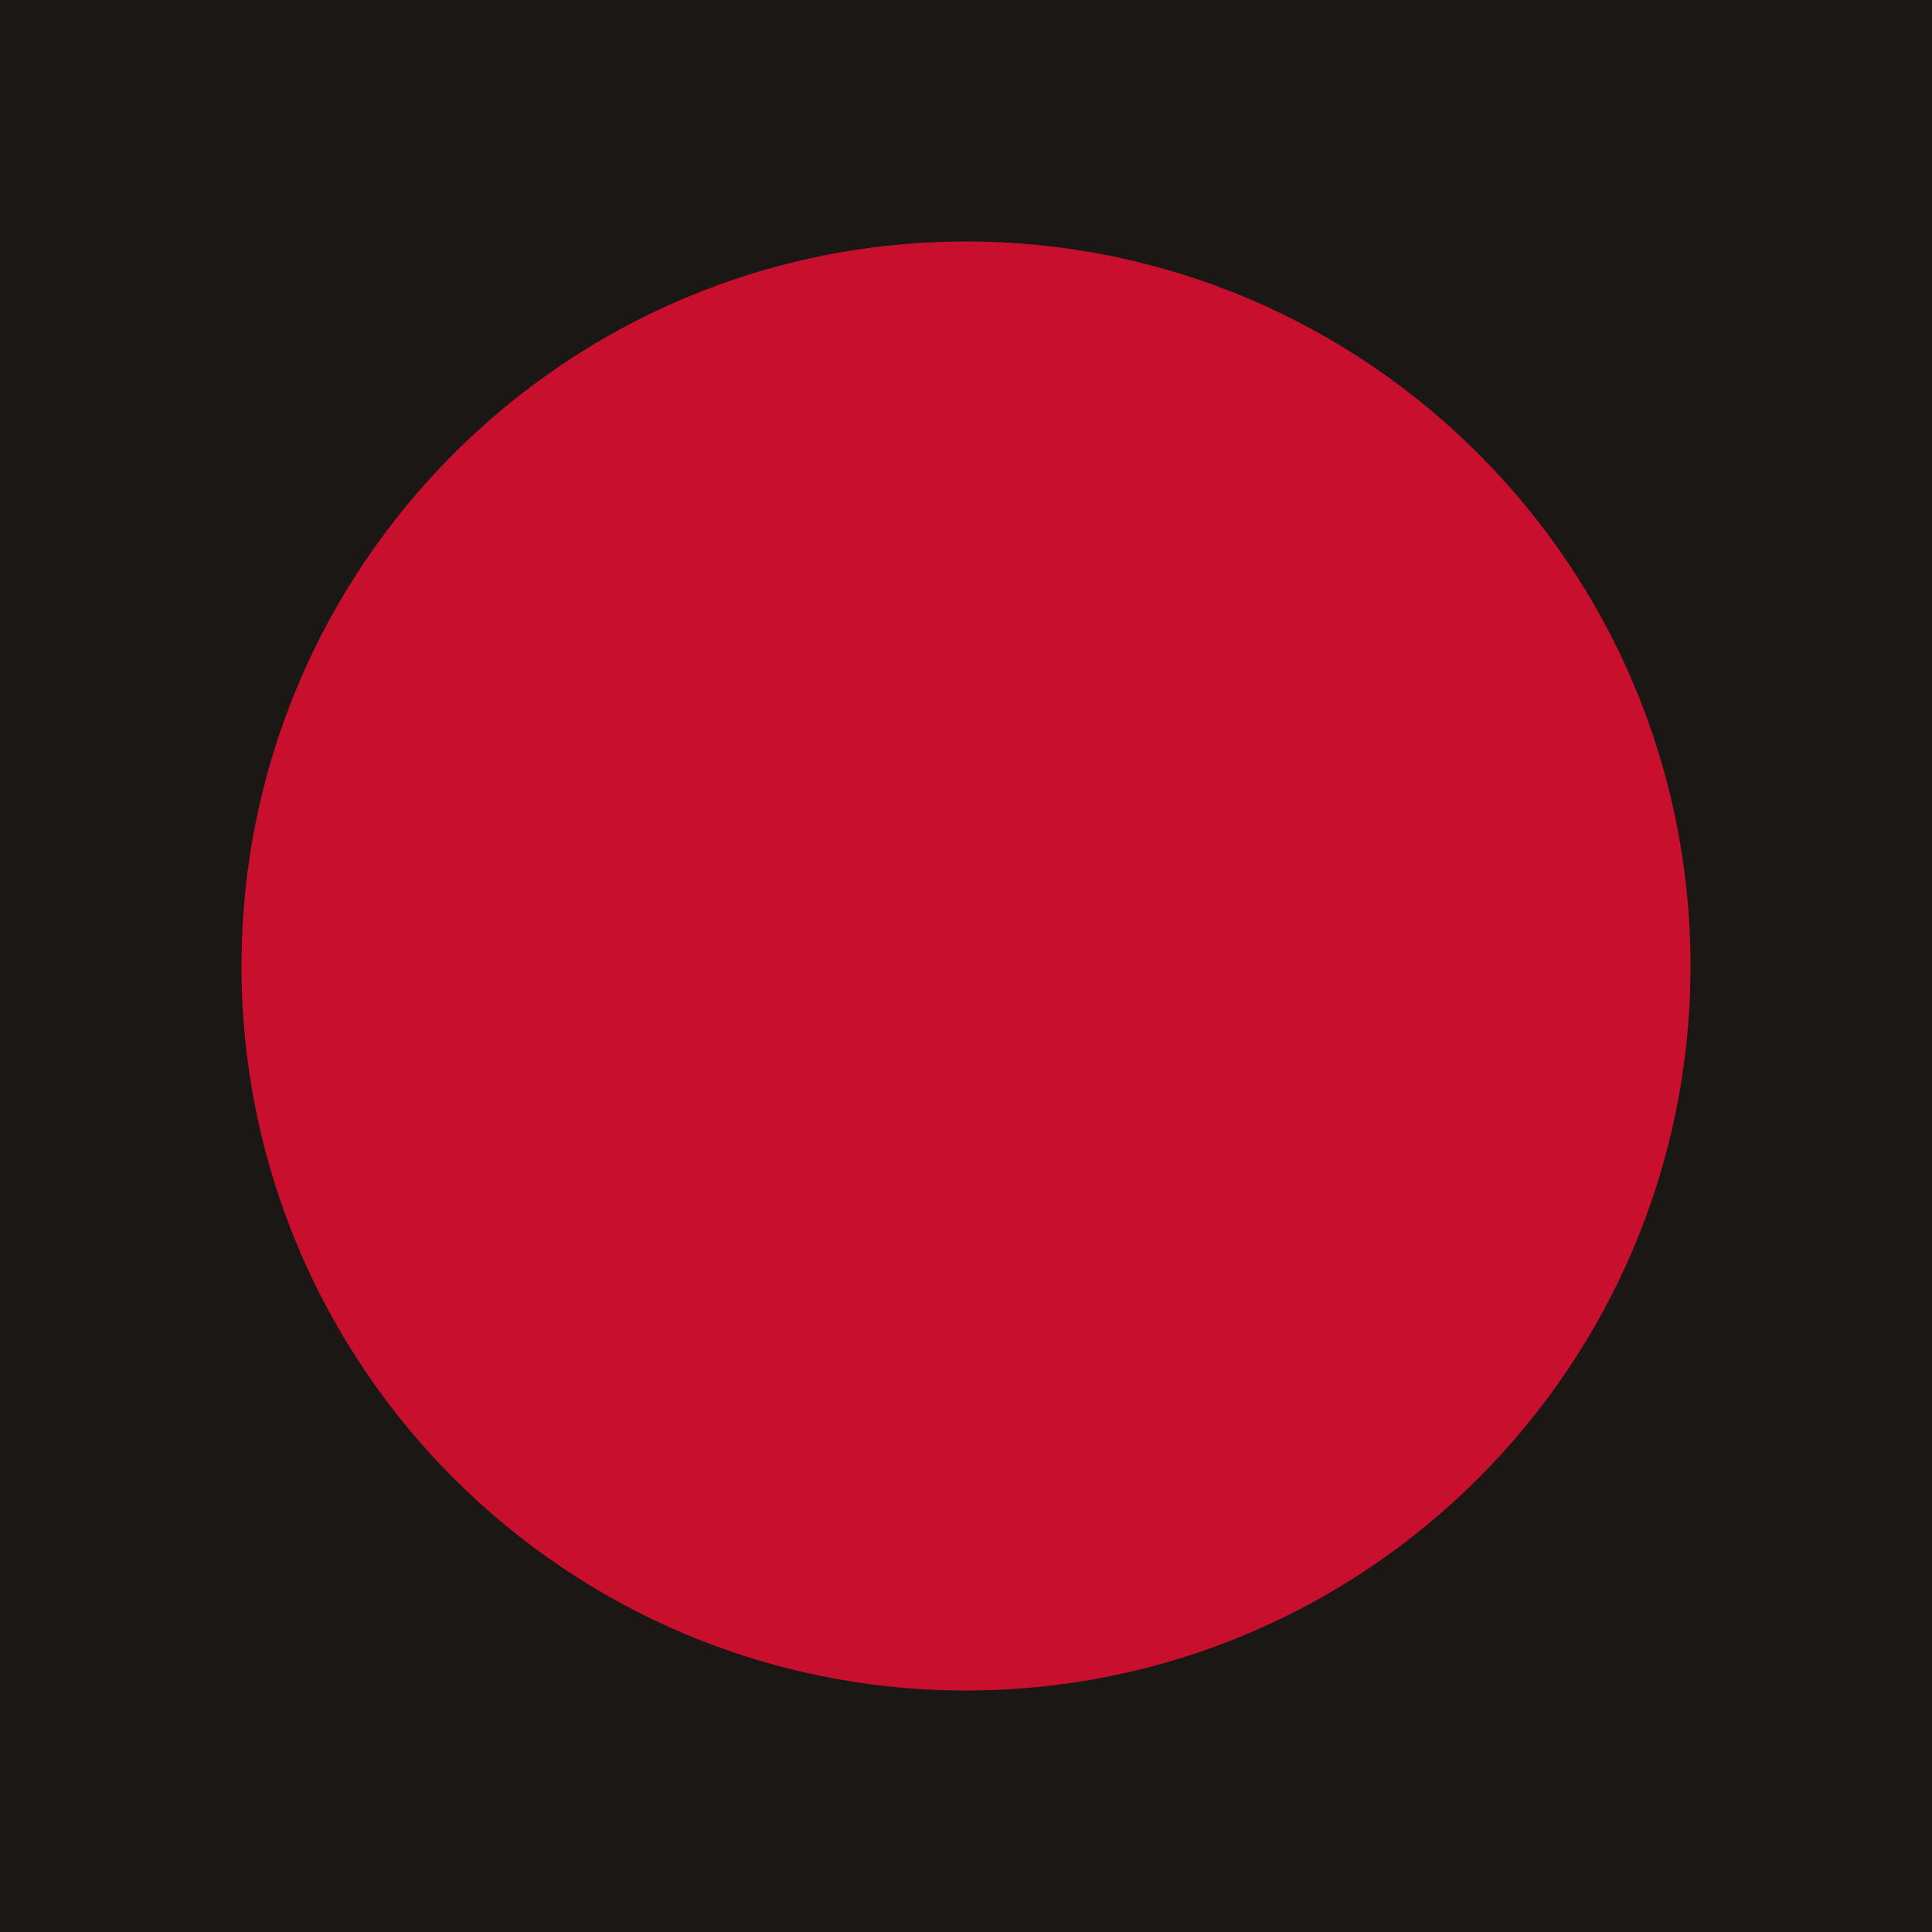
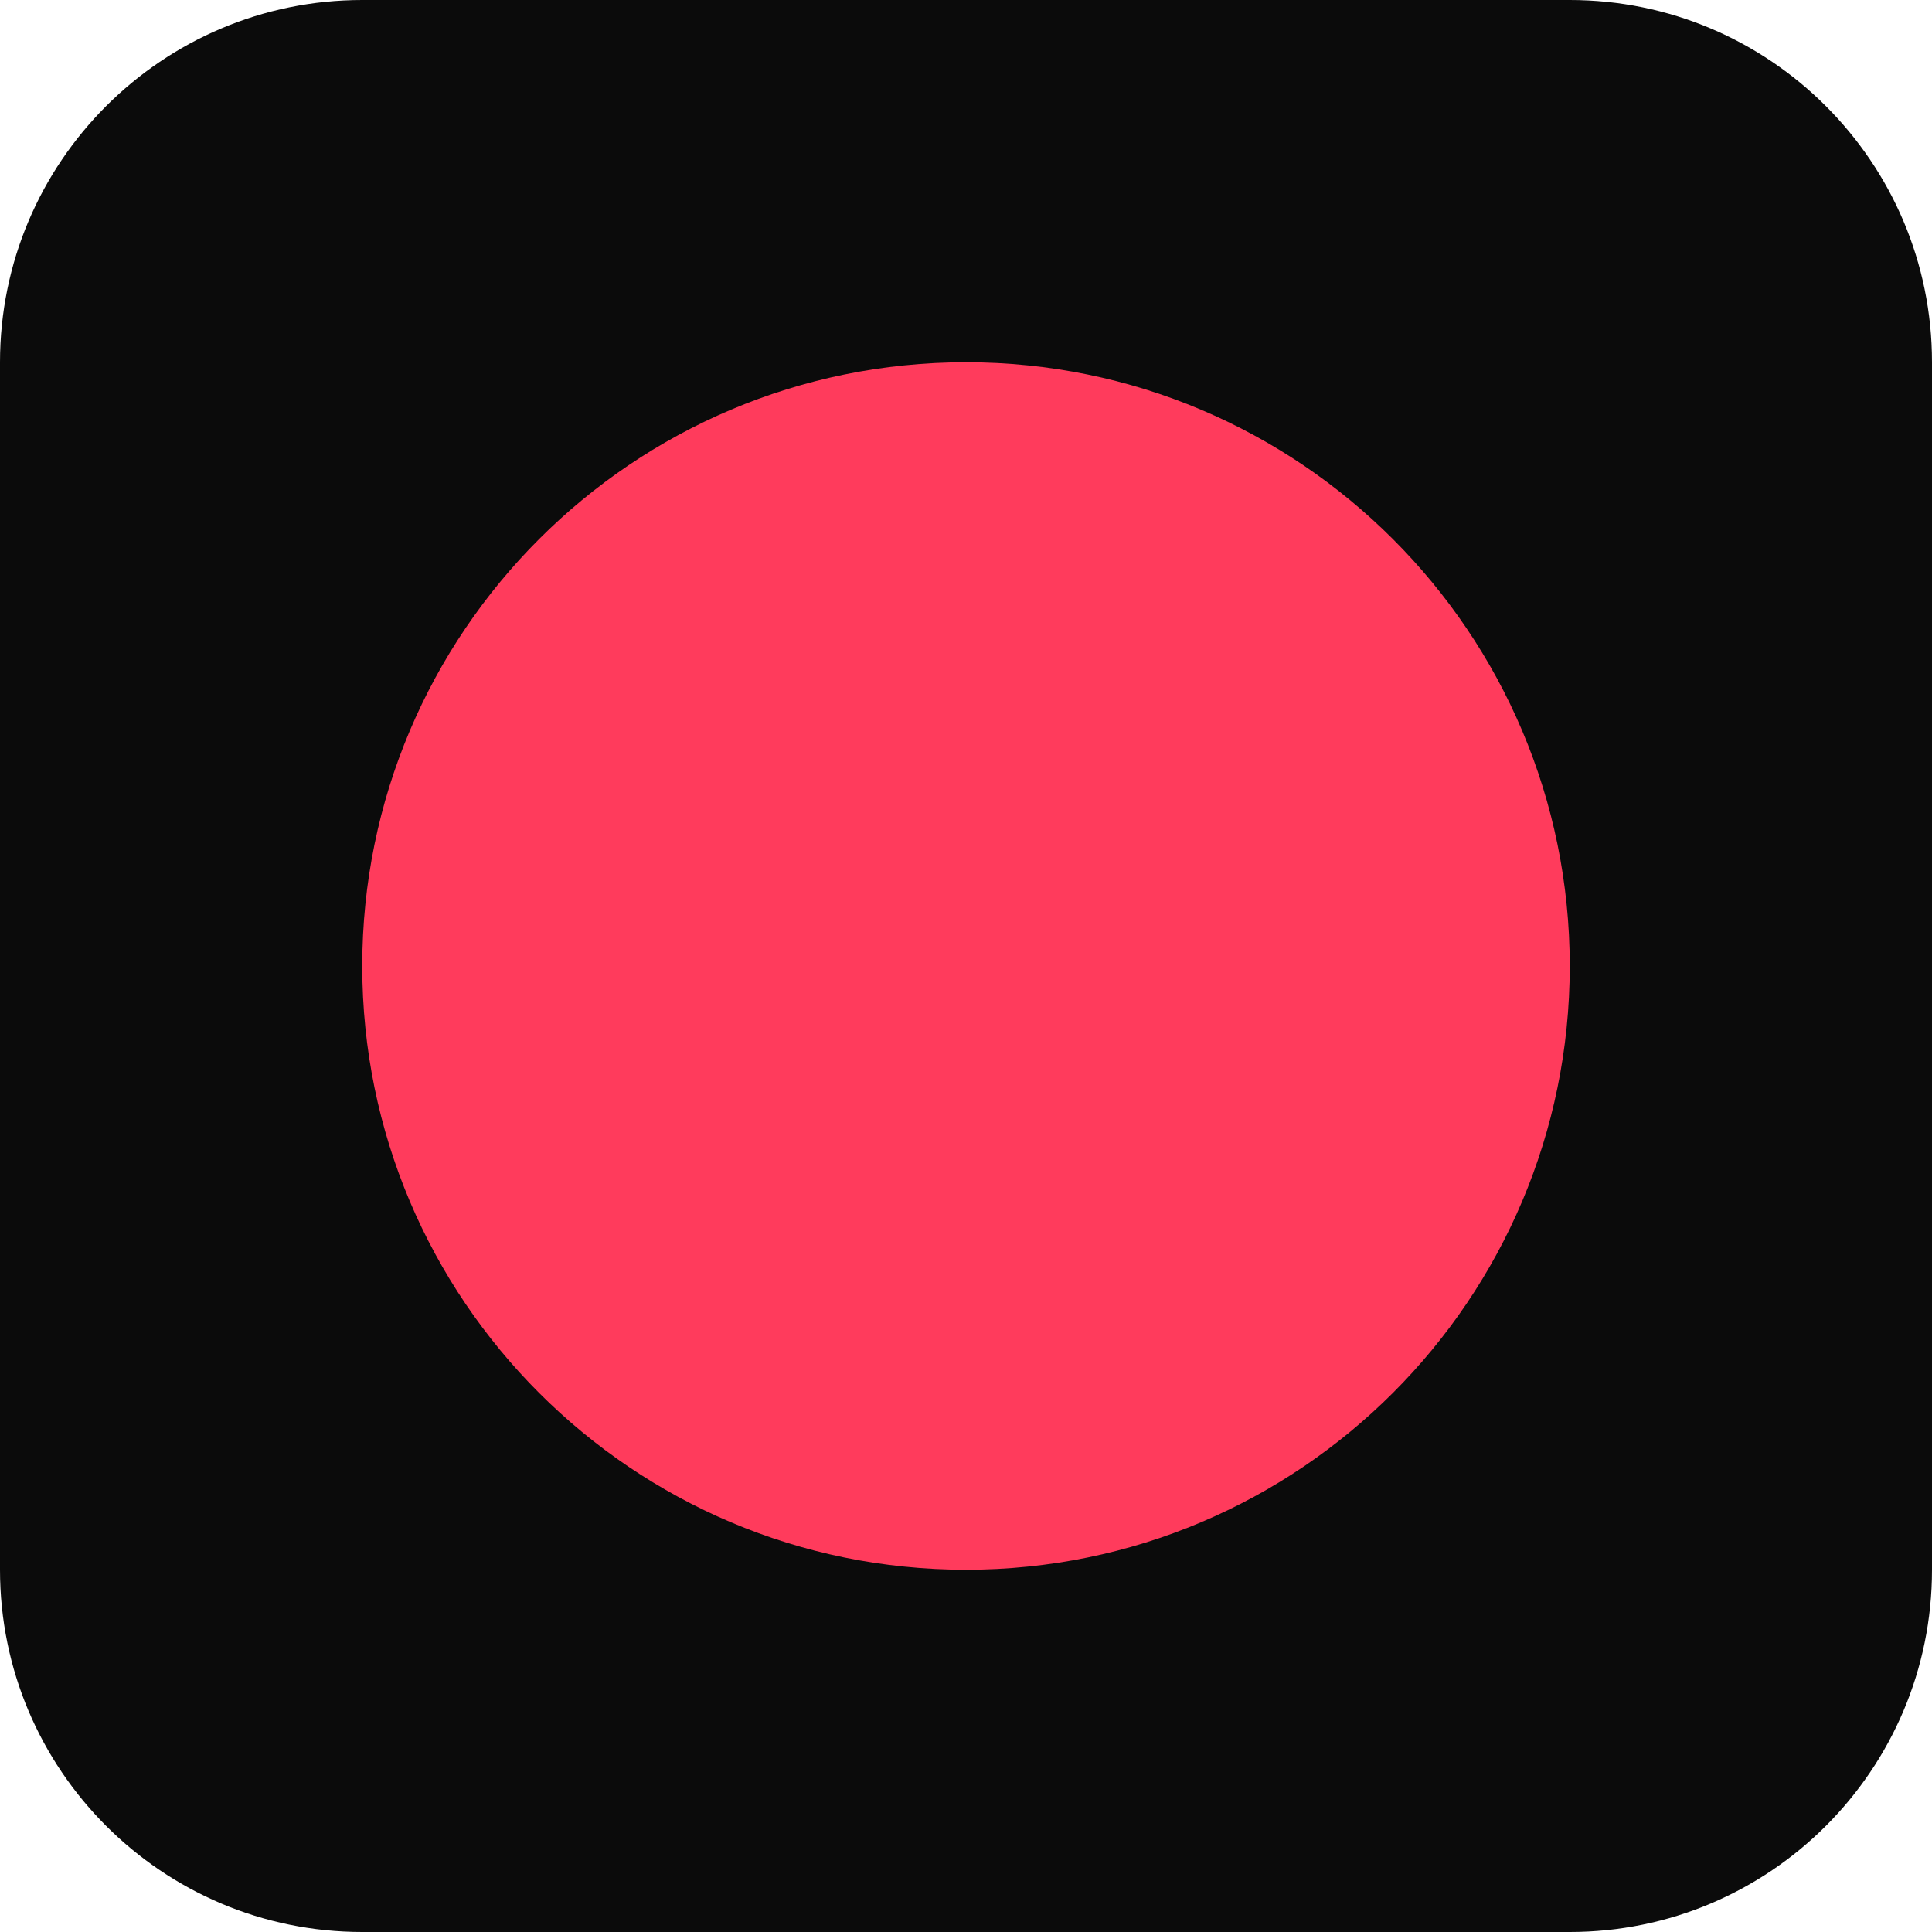
<svg xmlns="http://www.w3.org/2000/svg" viewBox="0 0 32 32" role="img" aria-labelledby="title">
-   <rect width="32" height="32" fill="#1a1714" />
-   <circle cx="16" cy="16" r="12" fill="#c8102e" />
+   <rect width="32" height="32" rx="6" fill="#0b0b0b" />
+   <circle cx="16" cy="16" r="10" fill="#ff3b5c" />
</svg>
